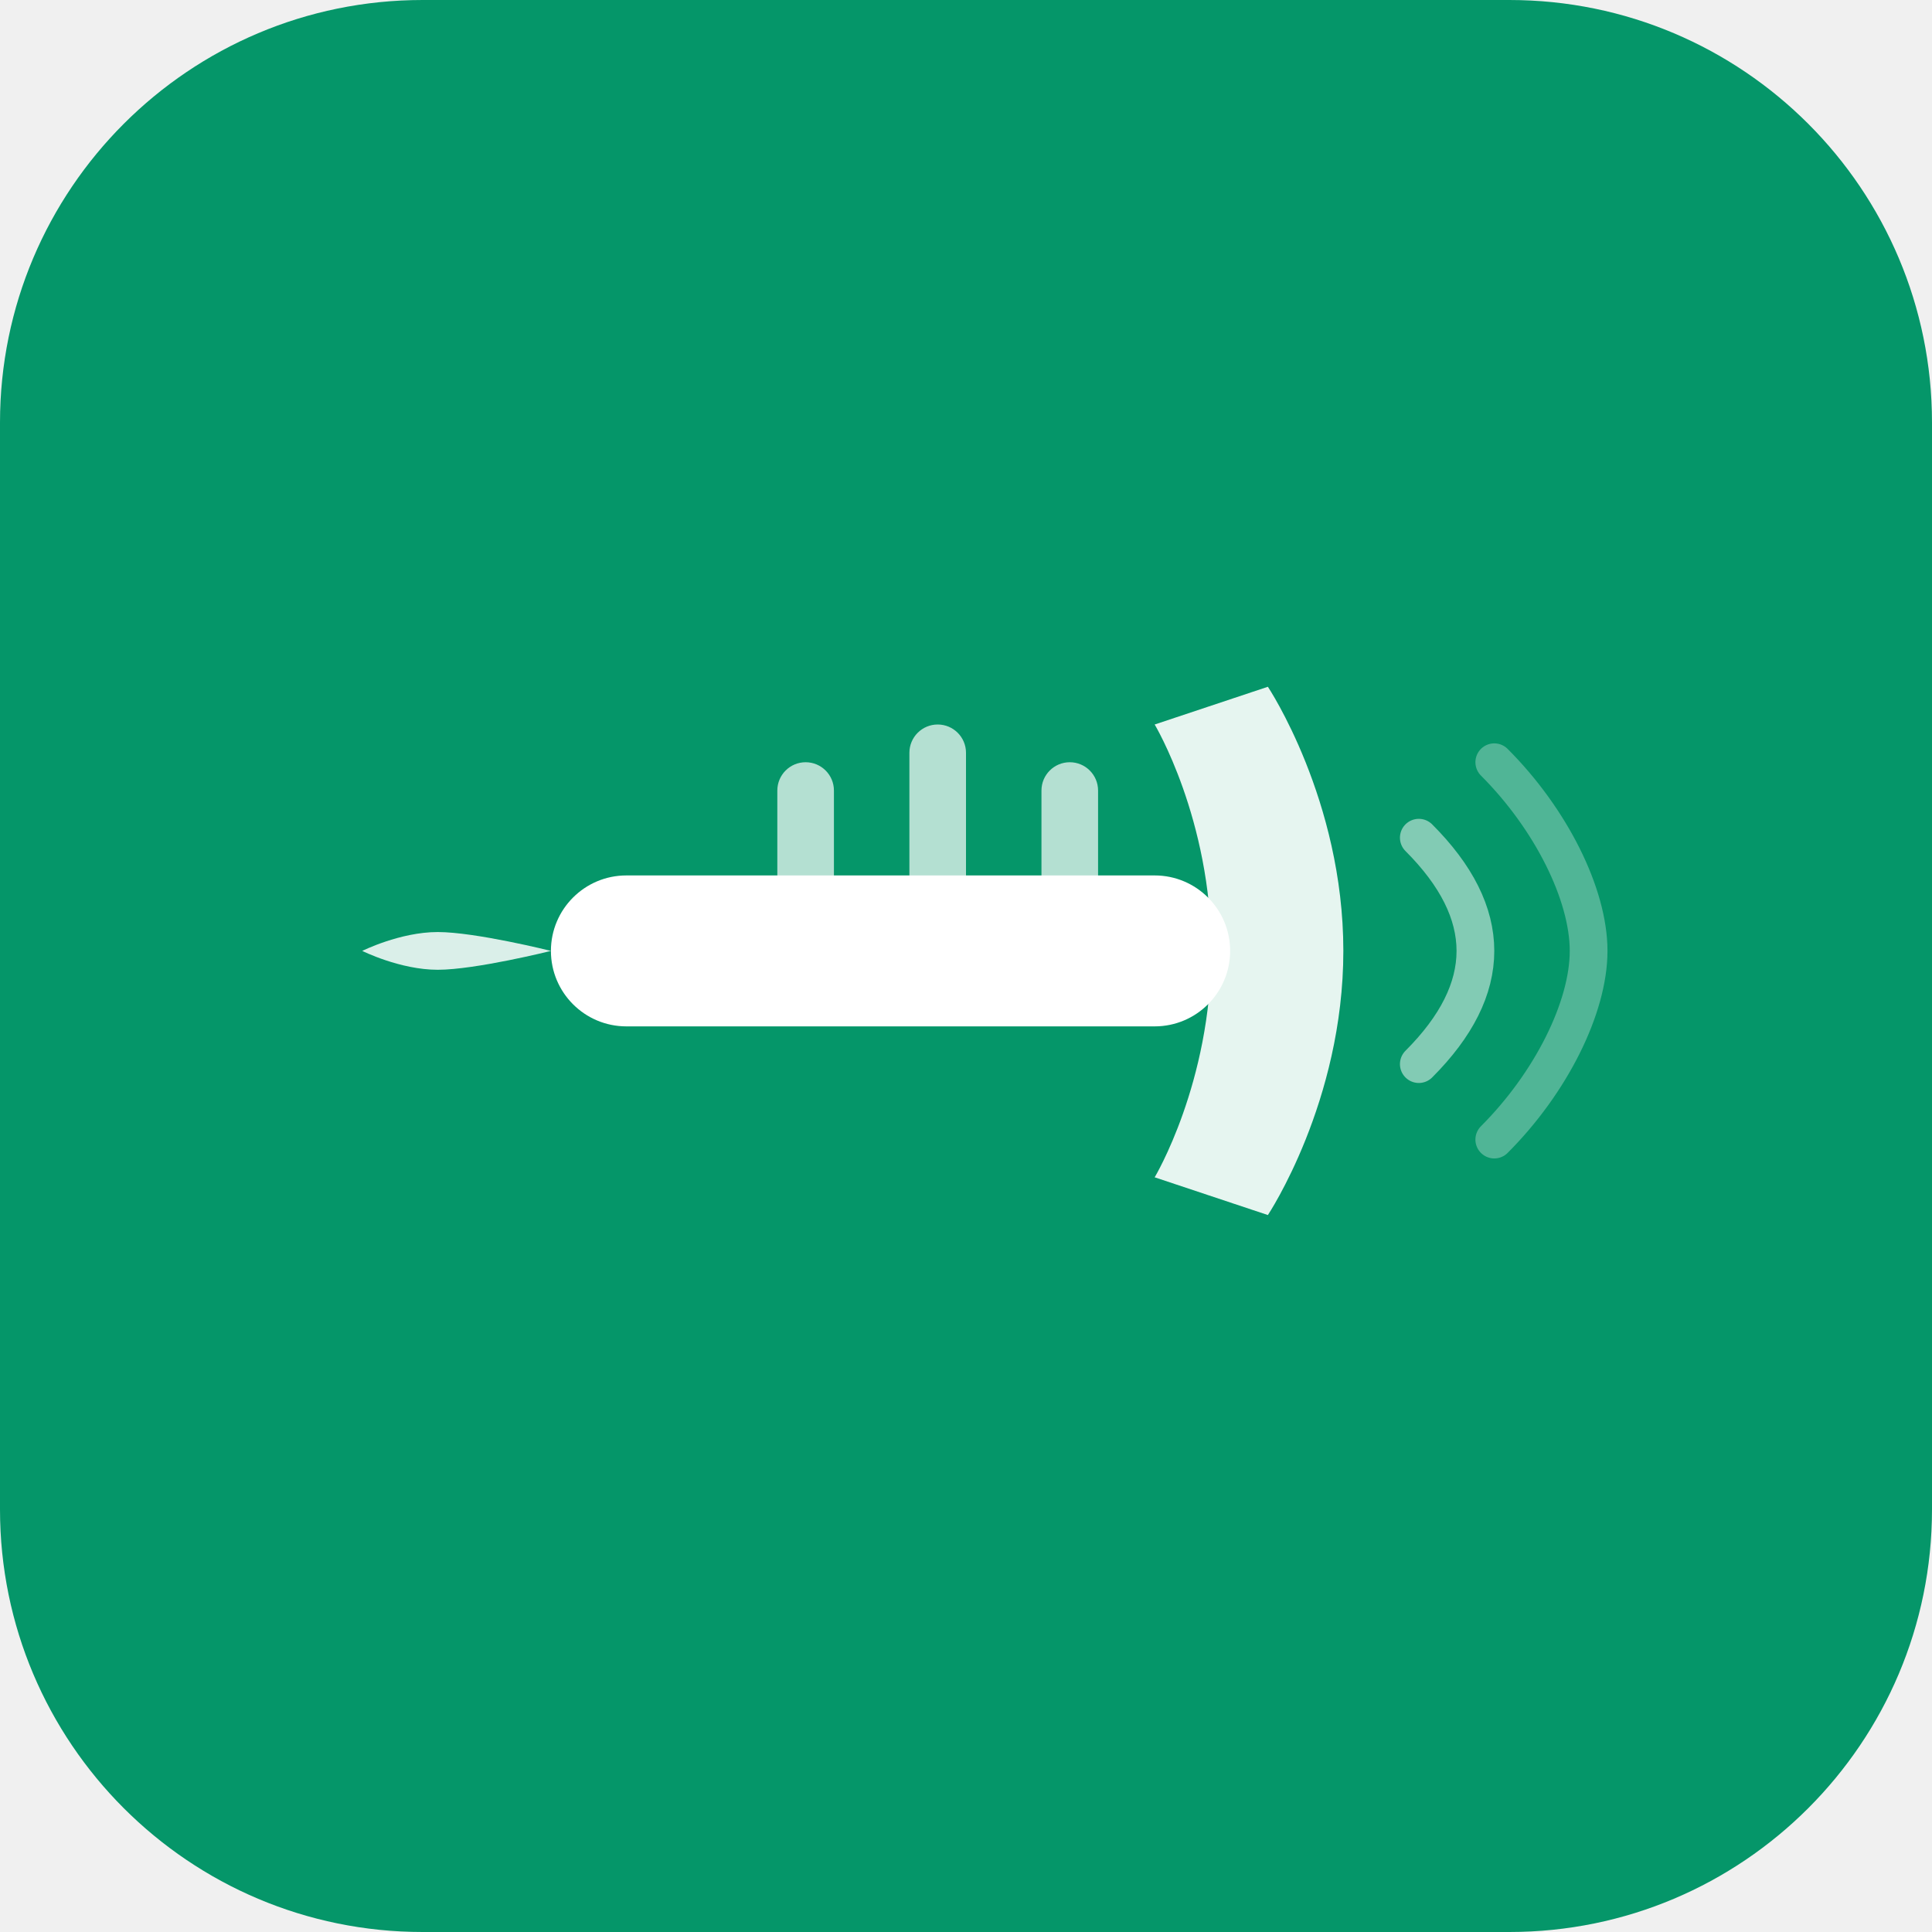
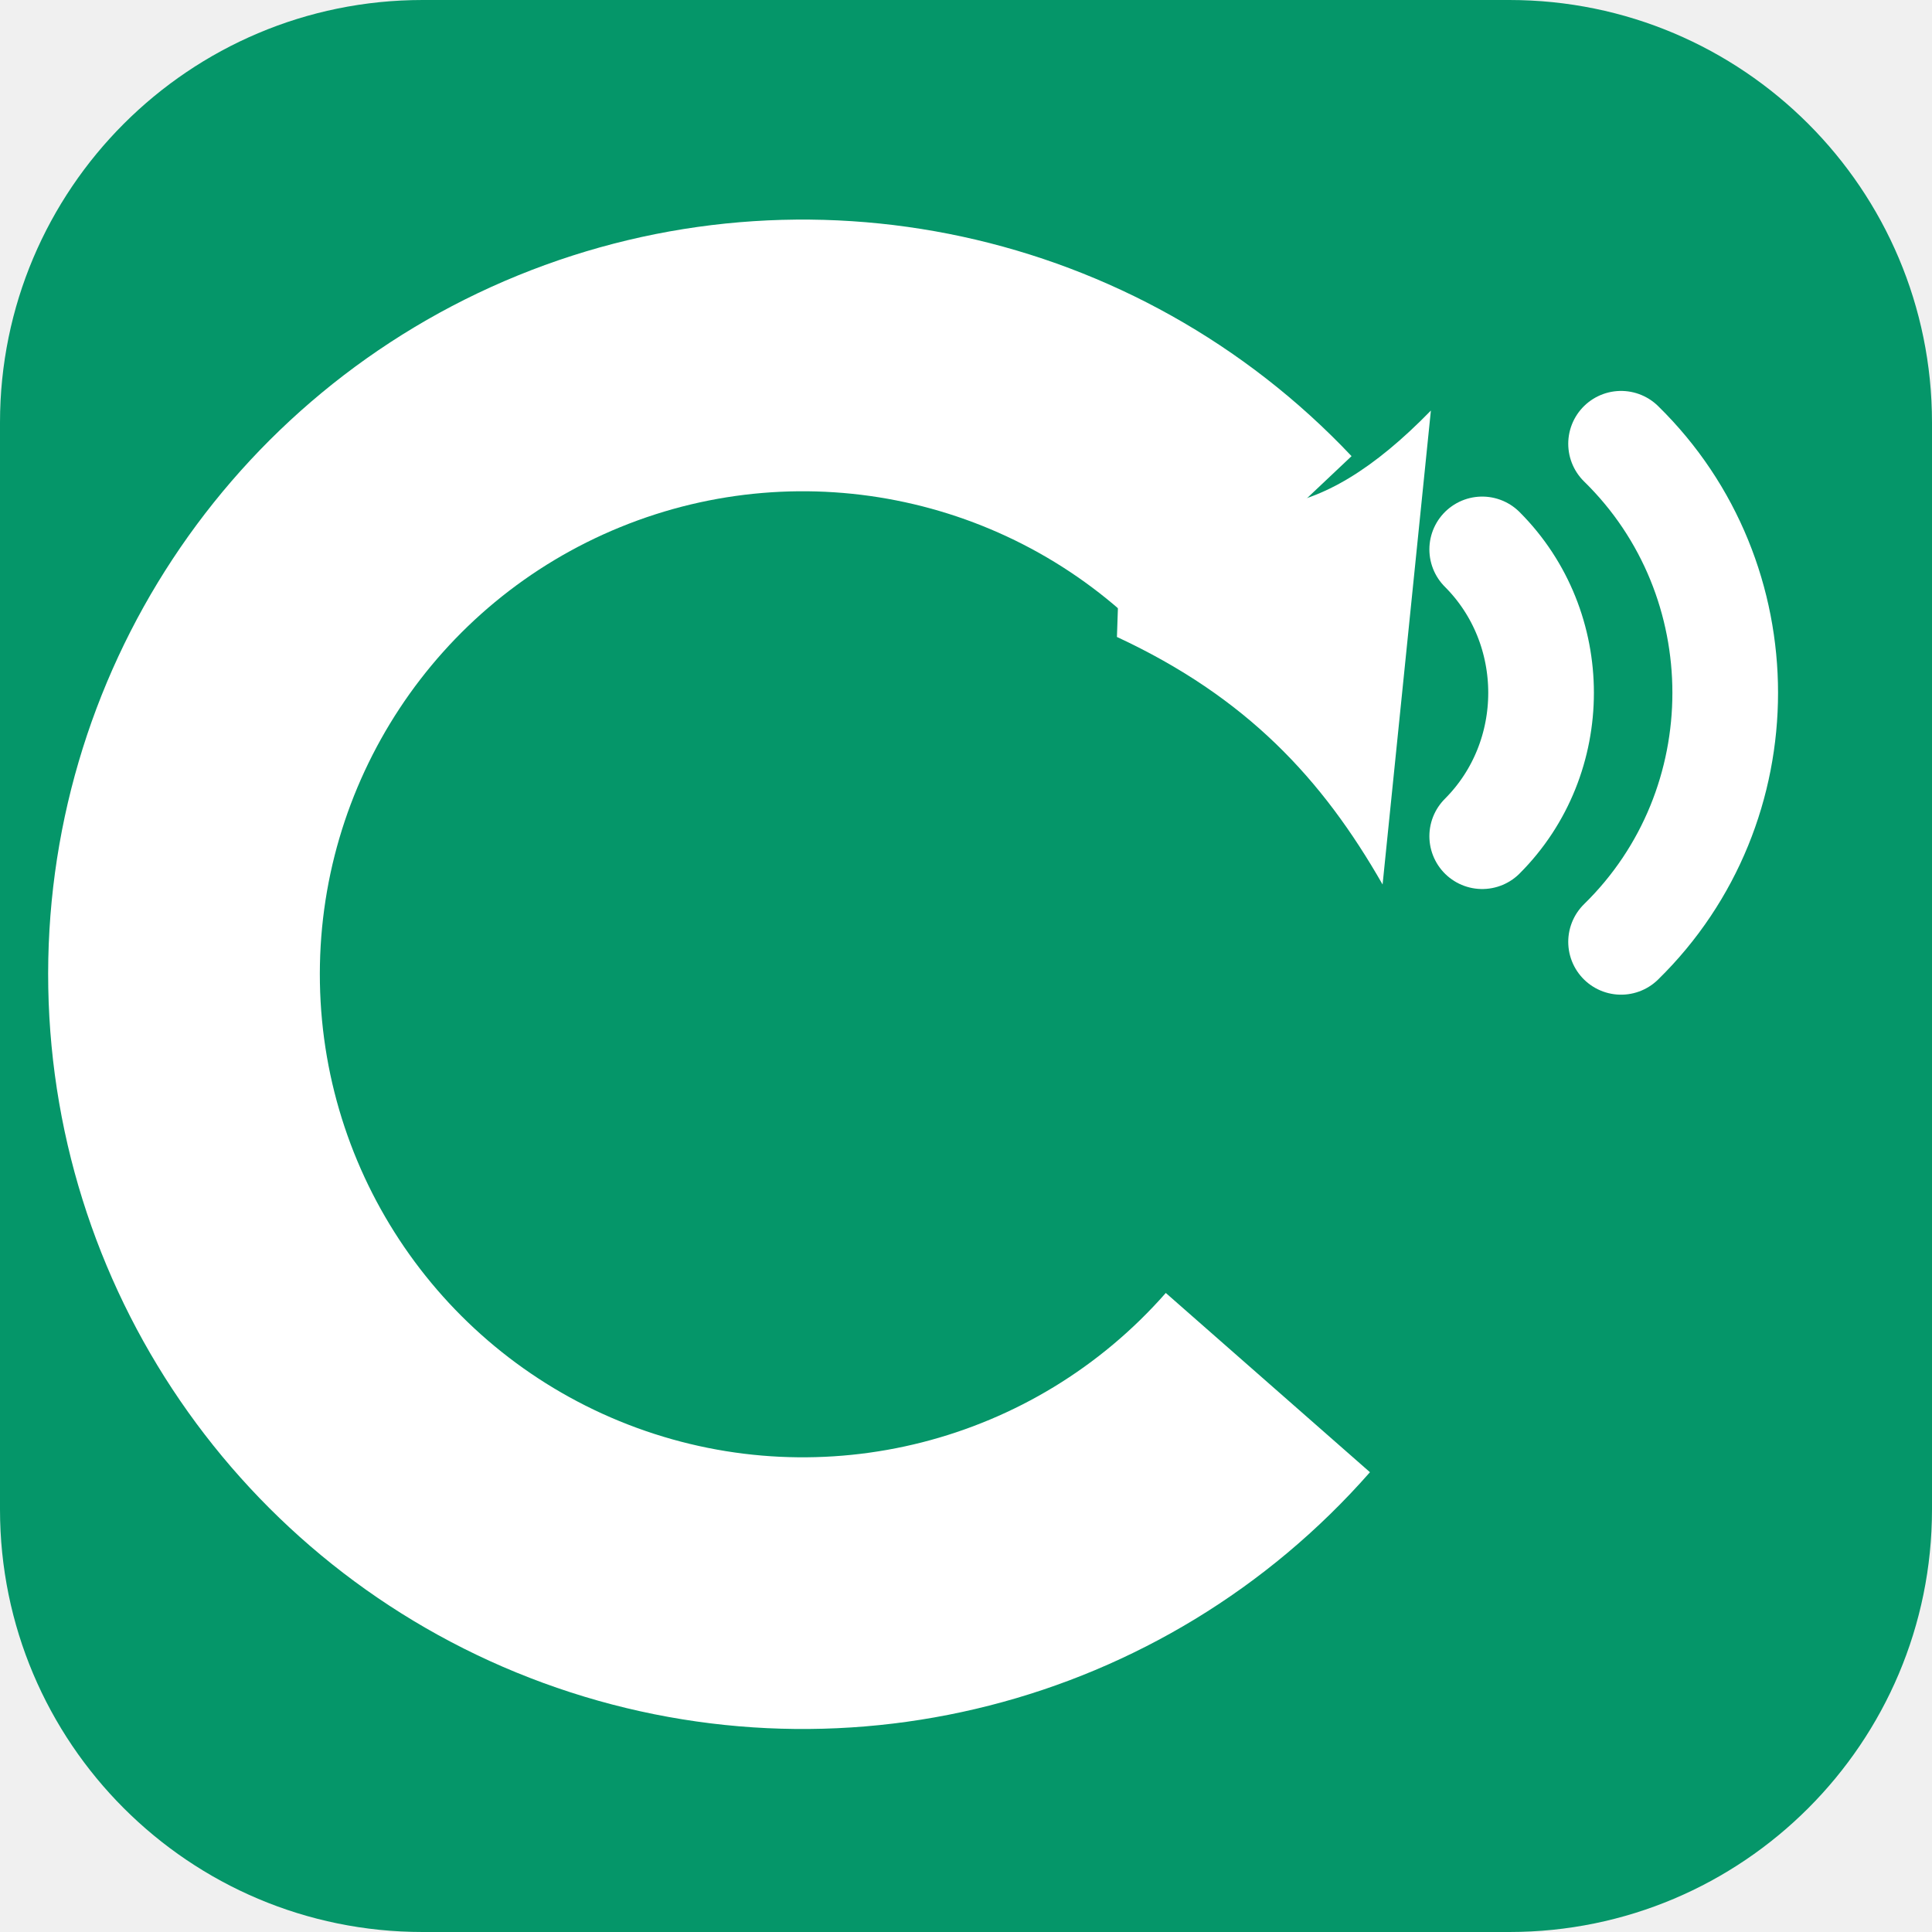
- <svg xmlns="http://www.w3.org/2000/svg" viewBox="0 0 64 64" fill="none">
+ <svg xmlns="http://www.w3.org/2000/svg" viewBox="0 0 64 64" role="img" aria-labelledby="clarin-logo-title">
  <rect width="64" height="64" rx="14" fill="#059669" />
-   <g transform="translate(12, 14) scale(0.625)">
-     <path d="M52 28c0-8-4-14-4-14l-6 2c0 0 3 5 3 12s-3 12-3 12l6 2c0 0 4-6 4-14z" fill="#fff" opacity="0.9" />
-     <rect x="10" y="24" width="36" height="8" rx="4" fill="#fff" />
-     <path d="M10 28c0 0-4-1-6-1s-4 1-4 1v0c0 0 2 1 4 1s6-1 6-1z" fill="#fff" opacity="0.85" />
-     <rect x="22" y="18" width="3" height="8" rx="1.5" fill="#fff" opacity="0.7" />
-     <rect x="29" y="16" width="3" height="10" rx="1.5" fill="#fff" opacity="0.7" />
-     <rect x="36" y="18" width="3" height="8" rx="1.5" fill="#fff" opacity="0.7" />
-     <path d="M56 22c2 2 3 4 3 6s-1 4-3 6" stroke="#fff" stroke-width="2" stroke-linecap="round" fill="none" opacity="0.5" />
-     <path d="M60 18c3 3 5 7 5 10s-2 7-5 10" stroke="#fff" stroke-width="2" stroke-linecap="round" fill="none" opacity="0.3" />
+   <g fill="none" stroke="#fff" stroke-linecap="butt" stroke-linejoin="round">
+     <path d="M41.5 18.2A20.5 20.5 0 1 0 42 45.8" stroke-width="9" />
+   </g>
+   <path d="M37.2 15.2c3.5 2.4 6.4 2.3 10.2-1.6l-1.6 15.7c-2-3.5-4.5-6.2-8.8-8.2z" fill="#fff" />
+   <g fill="none" stroke="#fff" stroke-linecap="round">
+     <path d="M49.1 18.2c2.6 2.6 2.6 6.9 0 9.5" stroke-width="3.5" />
+     <path d="M53.7 14.7c4.6 4.5 4.6 12 0 16.5" stroke-width="3.5" />
  </g>
</svg>
